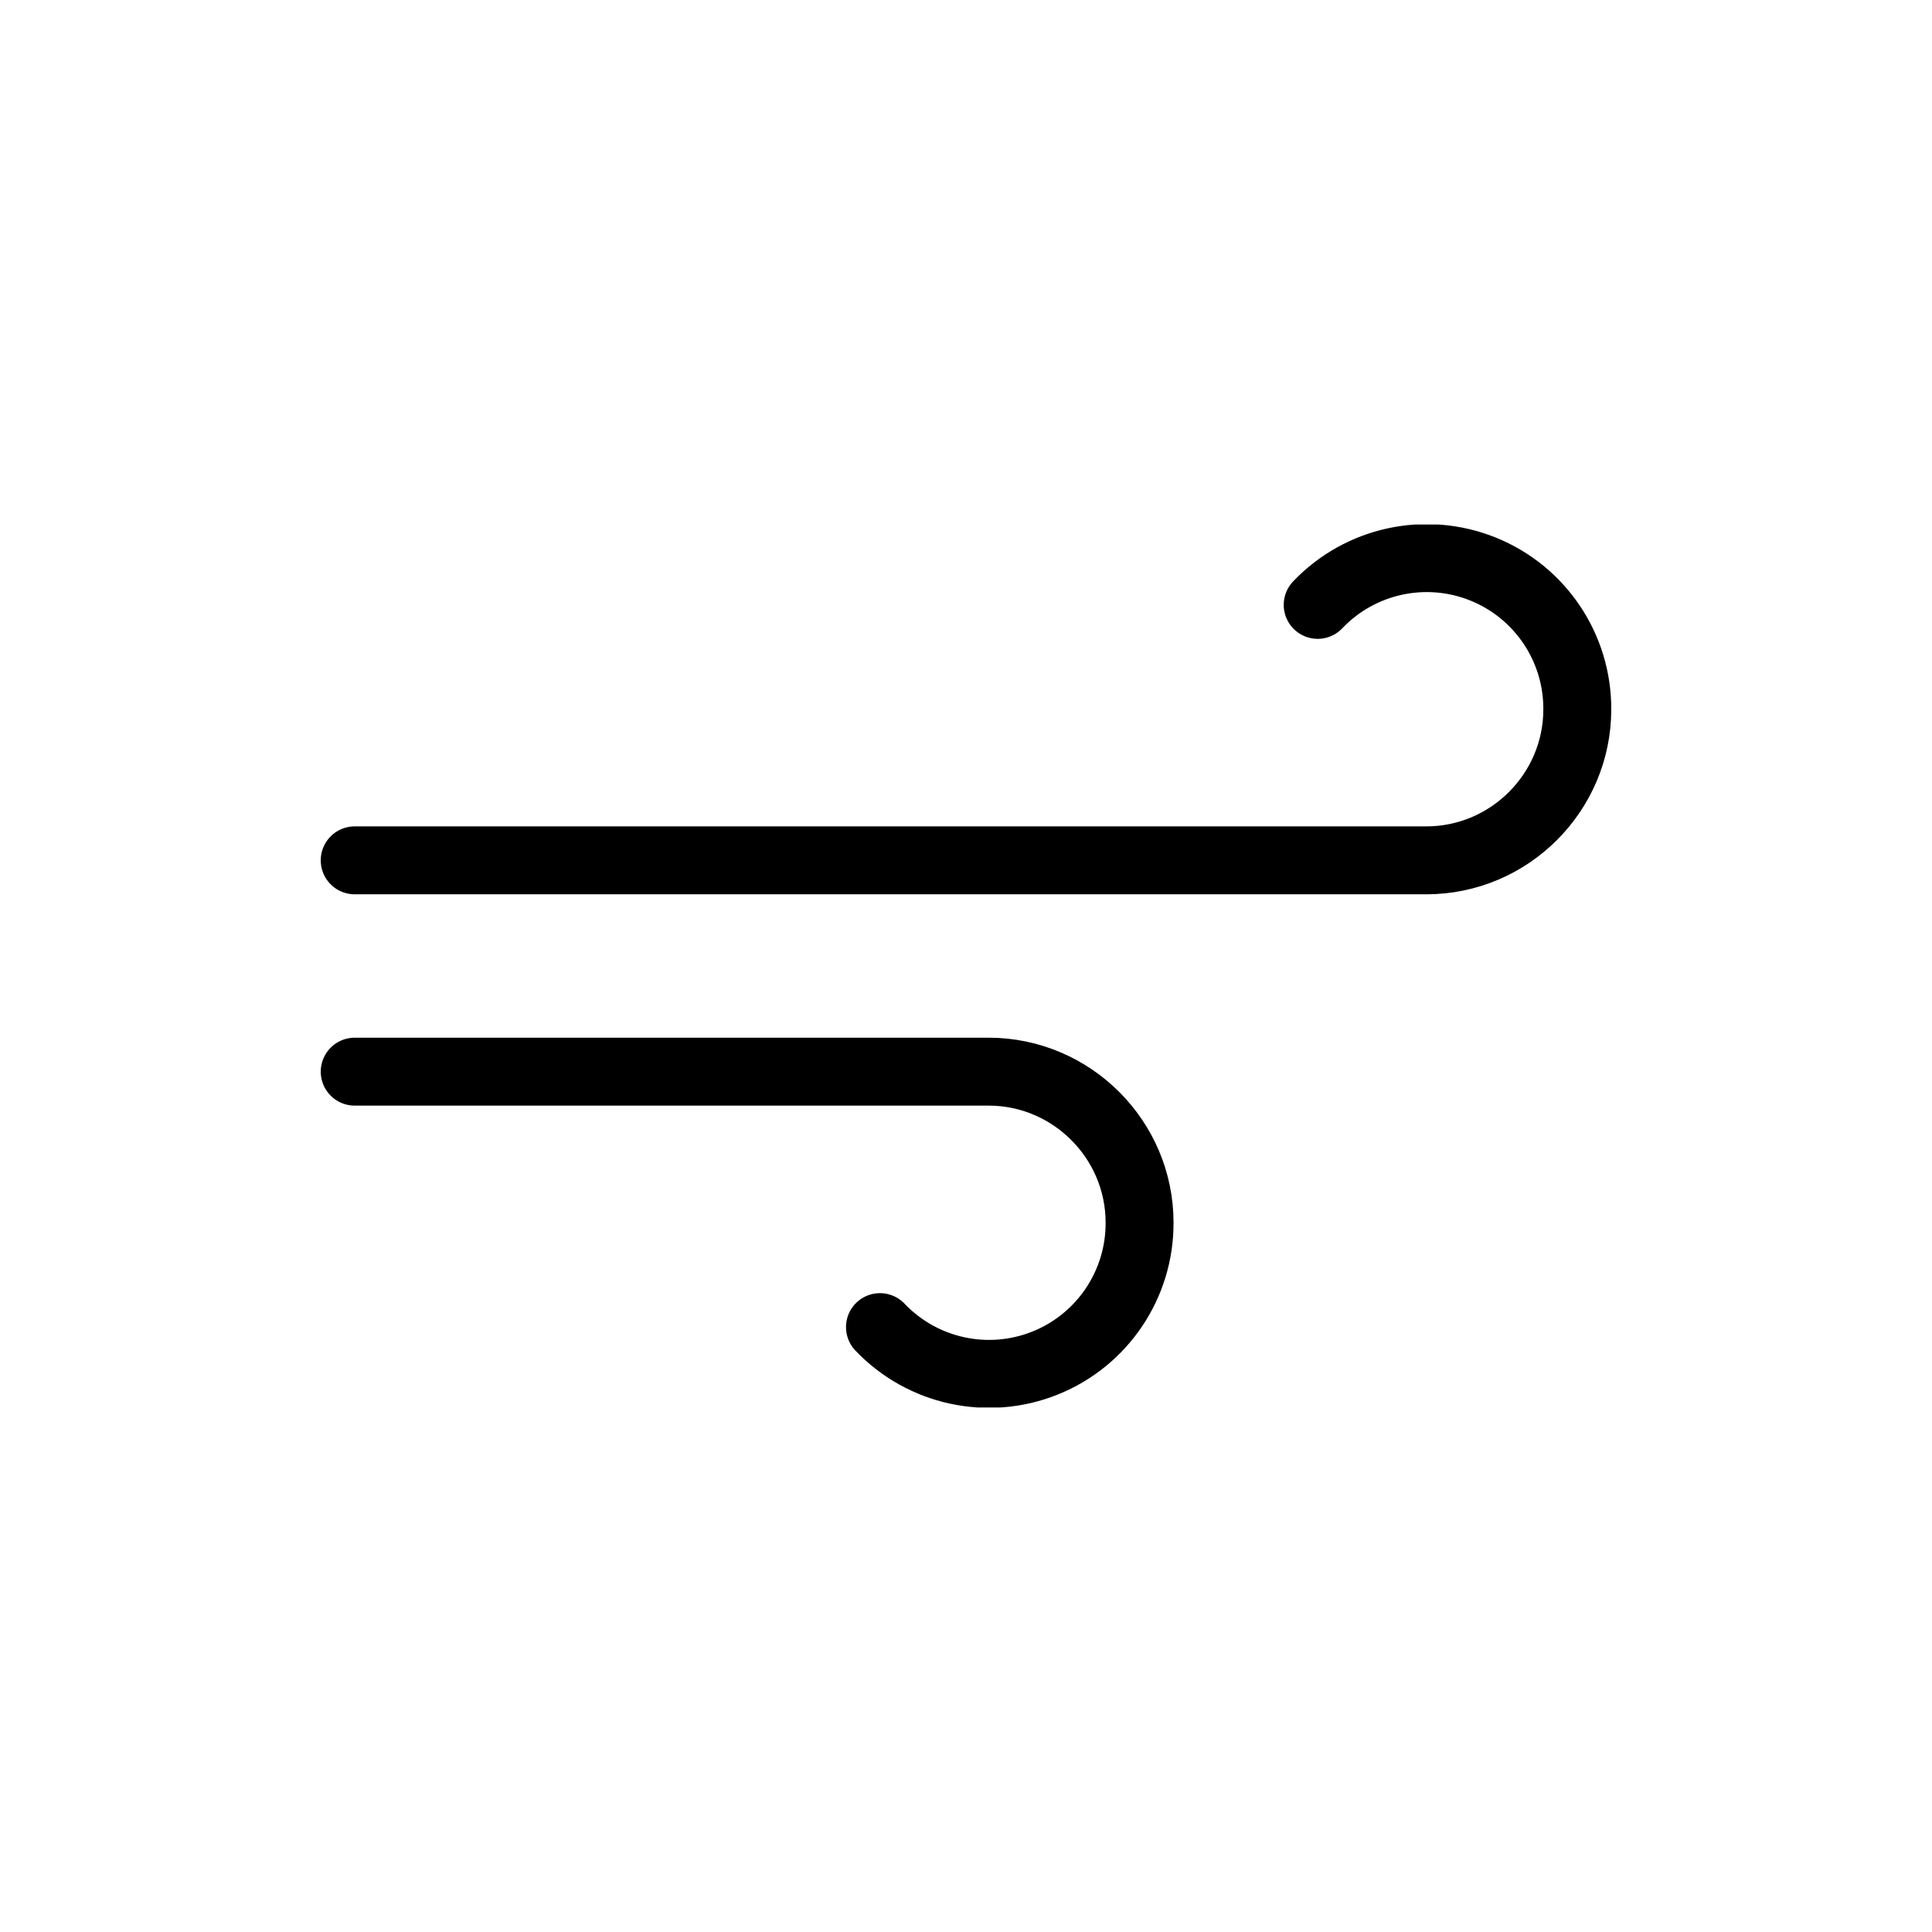
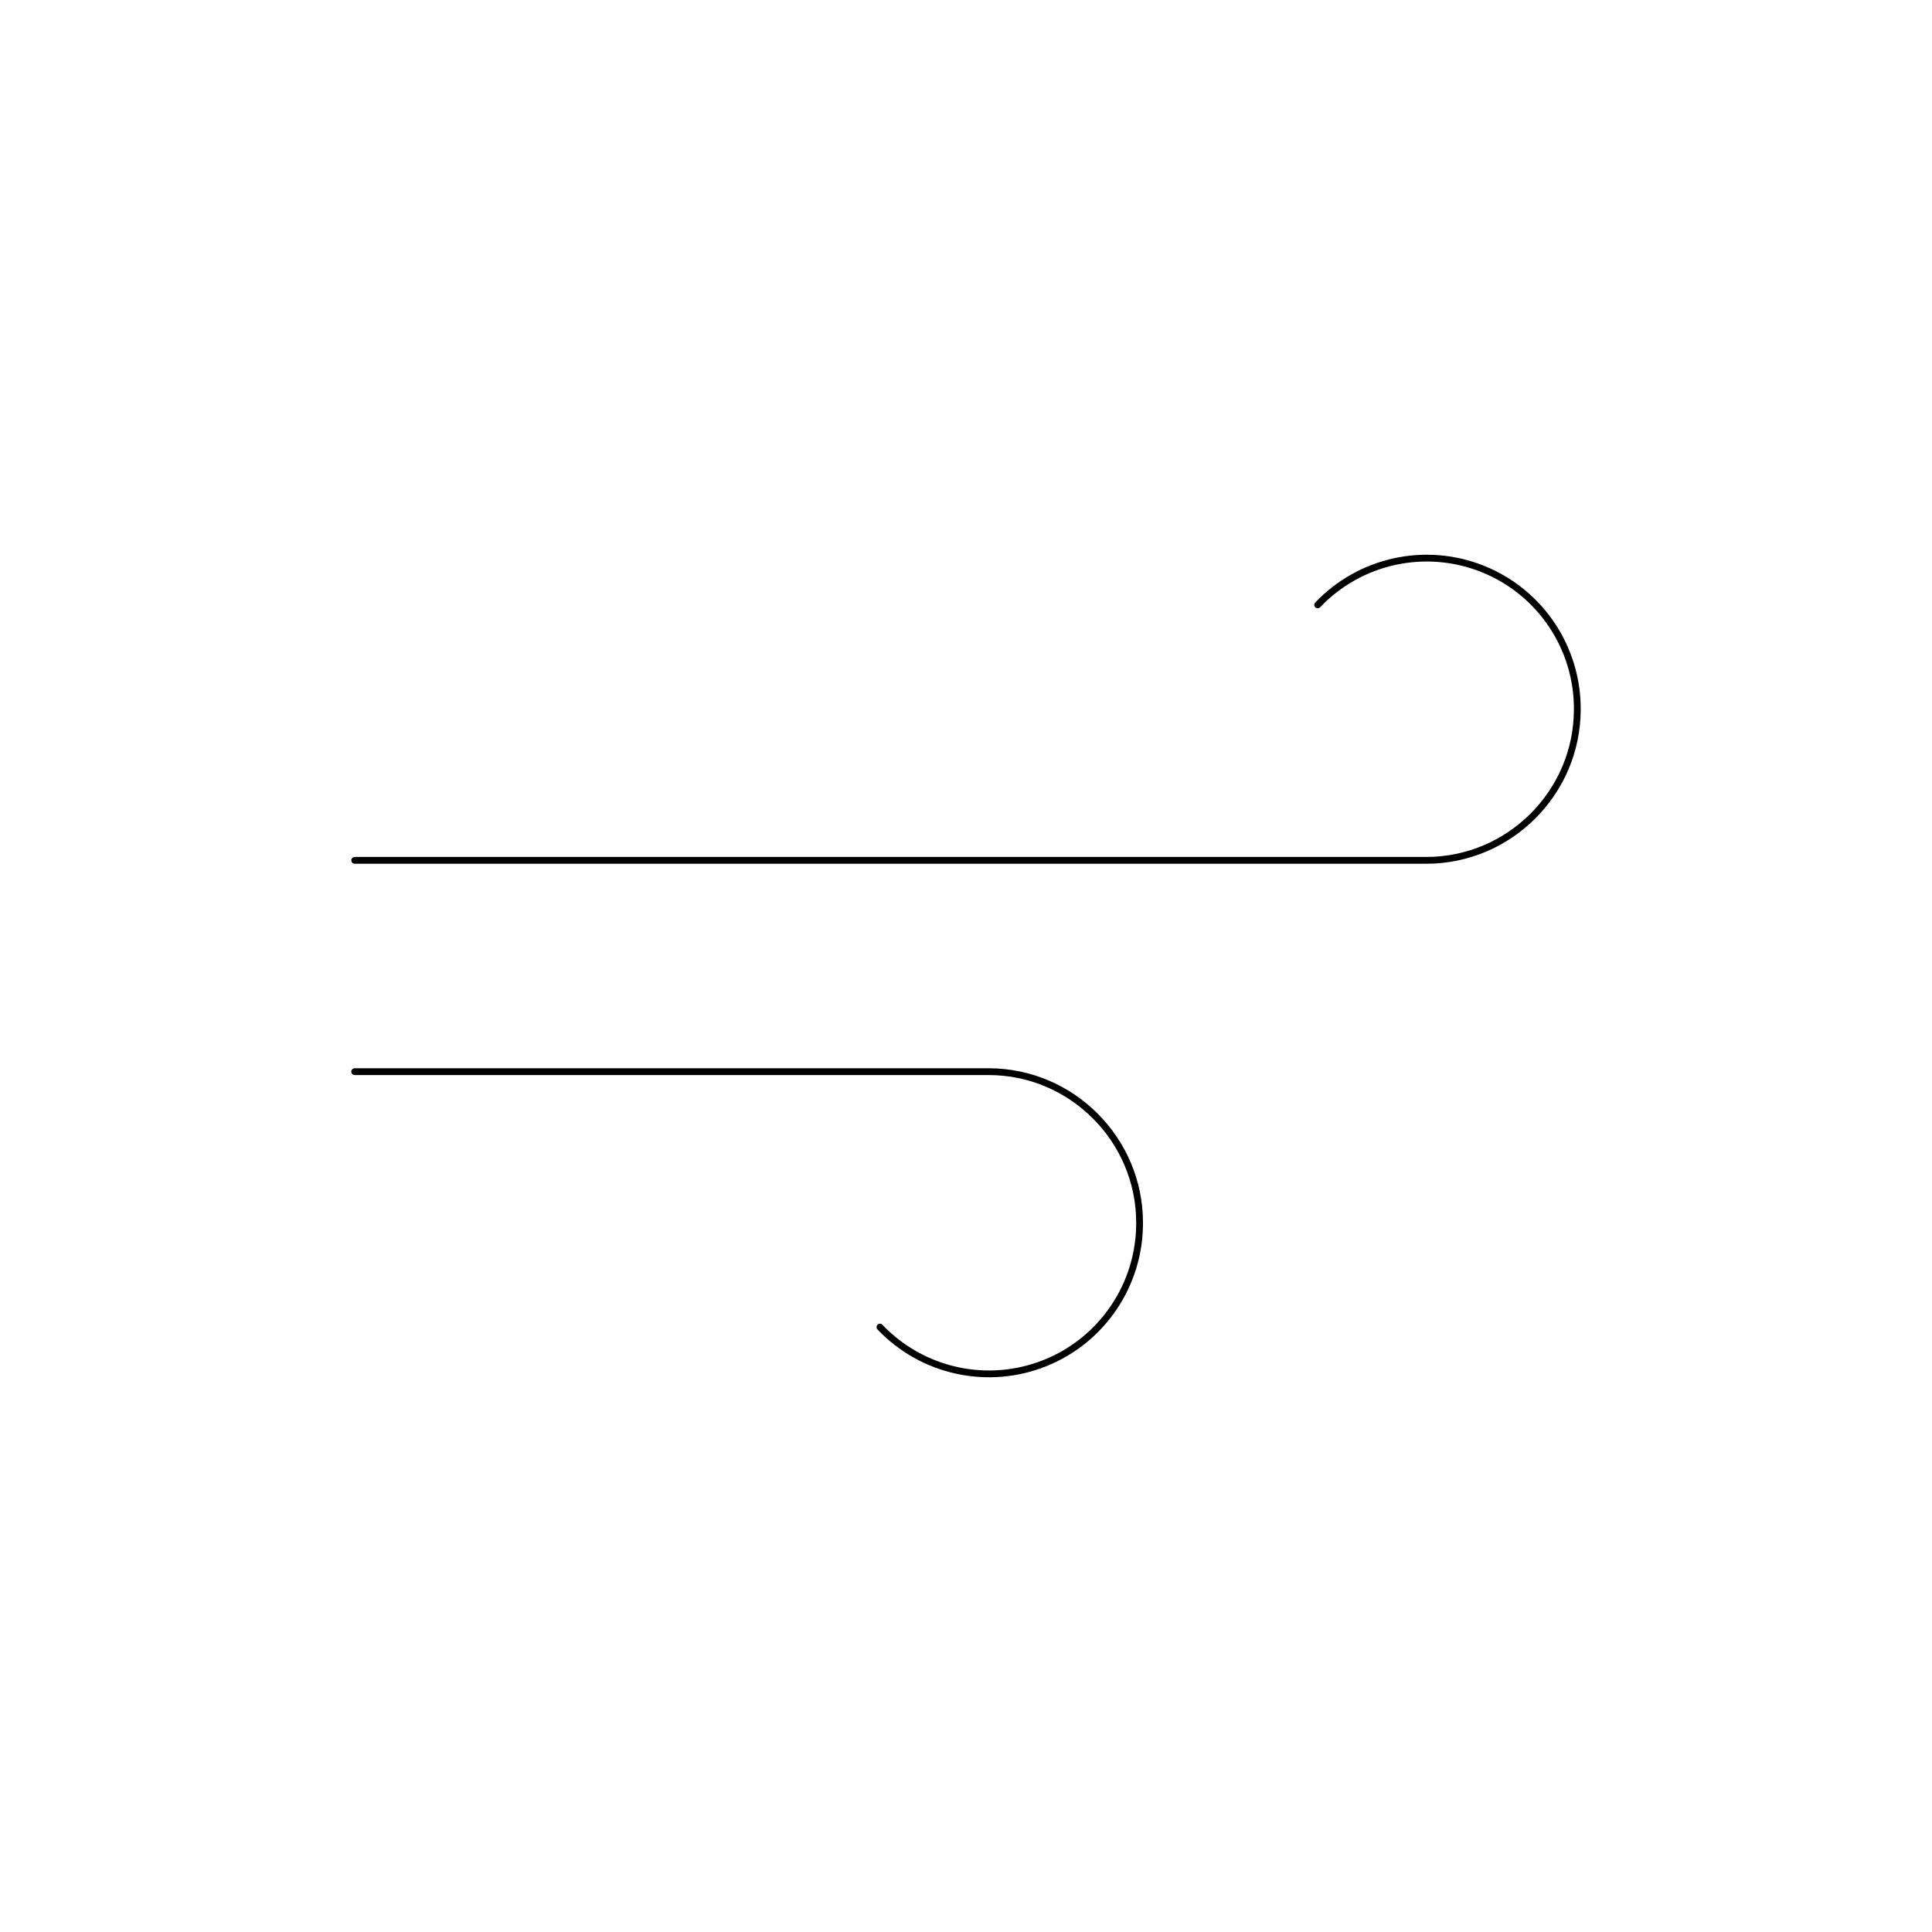
<svg xmlns="http://www.w3.org/2000/svg" xmlns:xlink="http://www.w3.org/1999/xlink" viewBox="0 0 512 512">
  <defs>
    <symbol id="a" viewBox="0 0 342 234">
-       <g>
-         <path fill="none" stroke="#000" stroke-linecap="round" stroke-miterlimit="10" stroke-width="18" d="M264.2 21.3A39.9 39.9 0 01333 49c0 22-18 40-40 40H9m139.2 123.7A39.9 39.9 0 00217 185c0-22-18-40-40-40H9" />
-       </g>
+       <path fill="none" stroke="#000" stroke-linecap="round" stroke-linejoin="round" stroke-miterlimit="10" stroke-width="1.8" d="M264.2 21.3A39.9 39.9 0 0 1 333 49c0 22-18 40-40 40H9m139.2 123.7A39.9 39.9 0 0 0 217 185c0-22-18-40-40-40H9" vector-effect="non-scaling-stroke" />
    </symbol>
-     <style>.id{fill:none;stroke:#000;stroke-linecap:round;stroke-miterlimit:10;stroke-width:18px;}</style>
  </defs>
-   <g id="d">
-     <use xlink:href="#a" width="342" height="234" transform="translate(85 139)" />
-   </g>
+   <use xlink:href="#a" width="342" height="234" transform="translate(85 139)" />
</svg>
